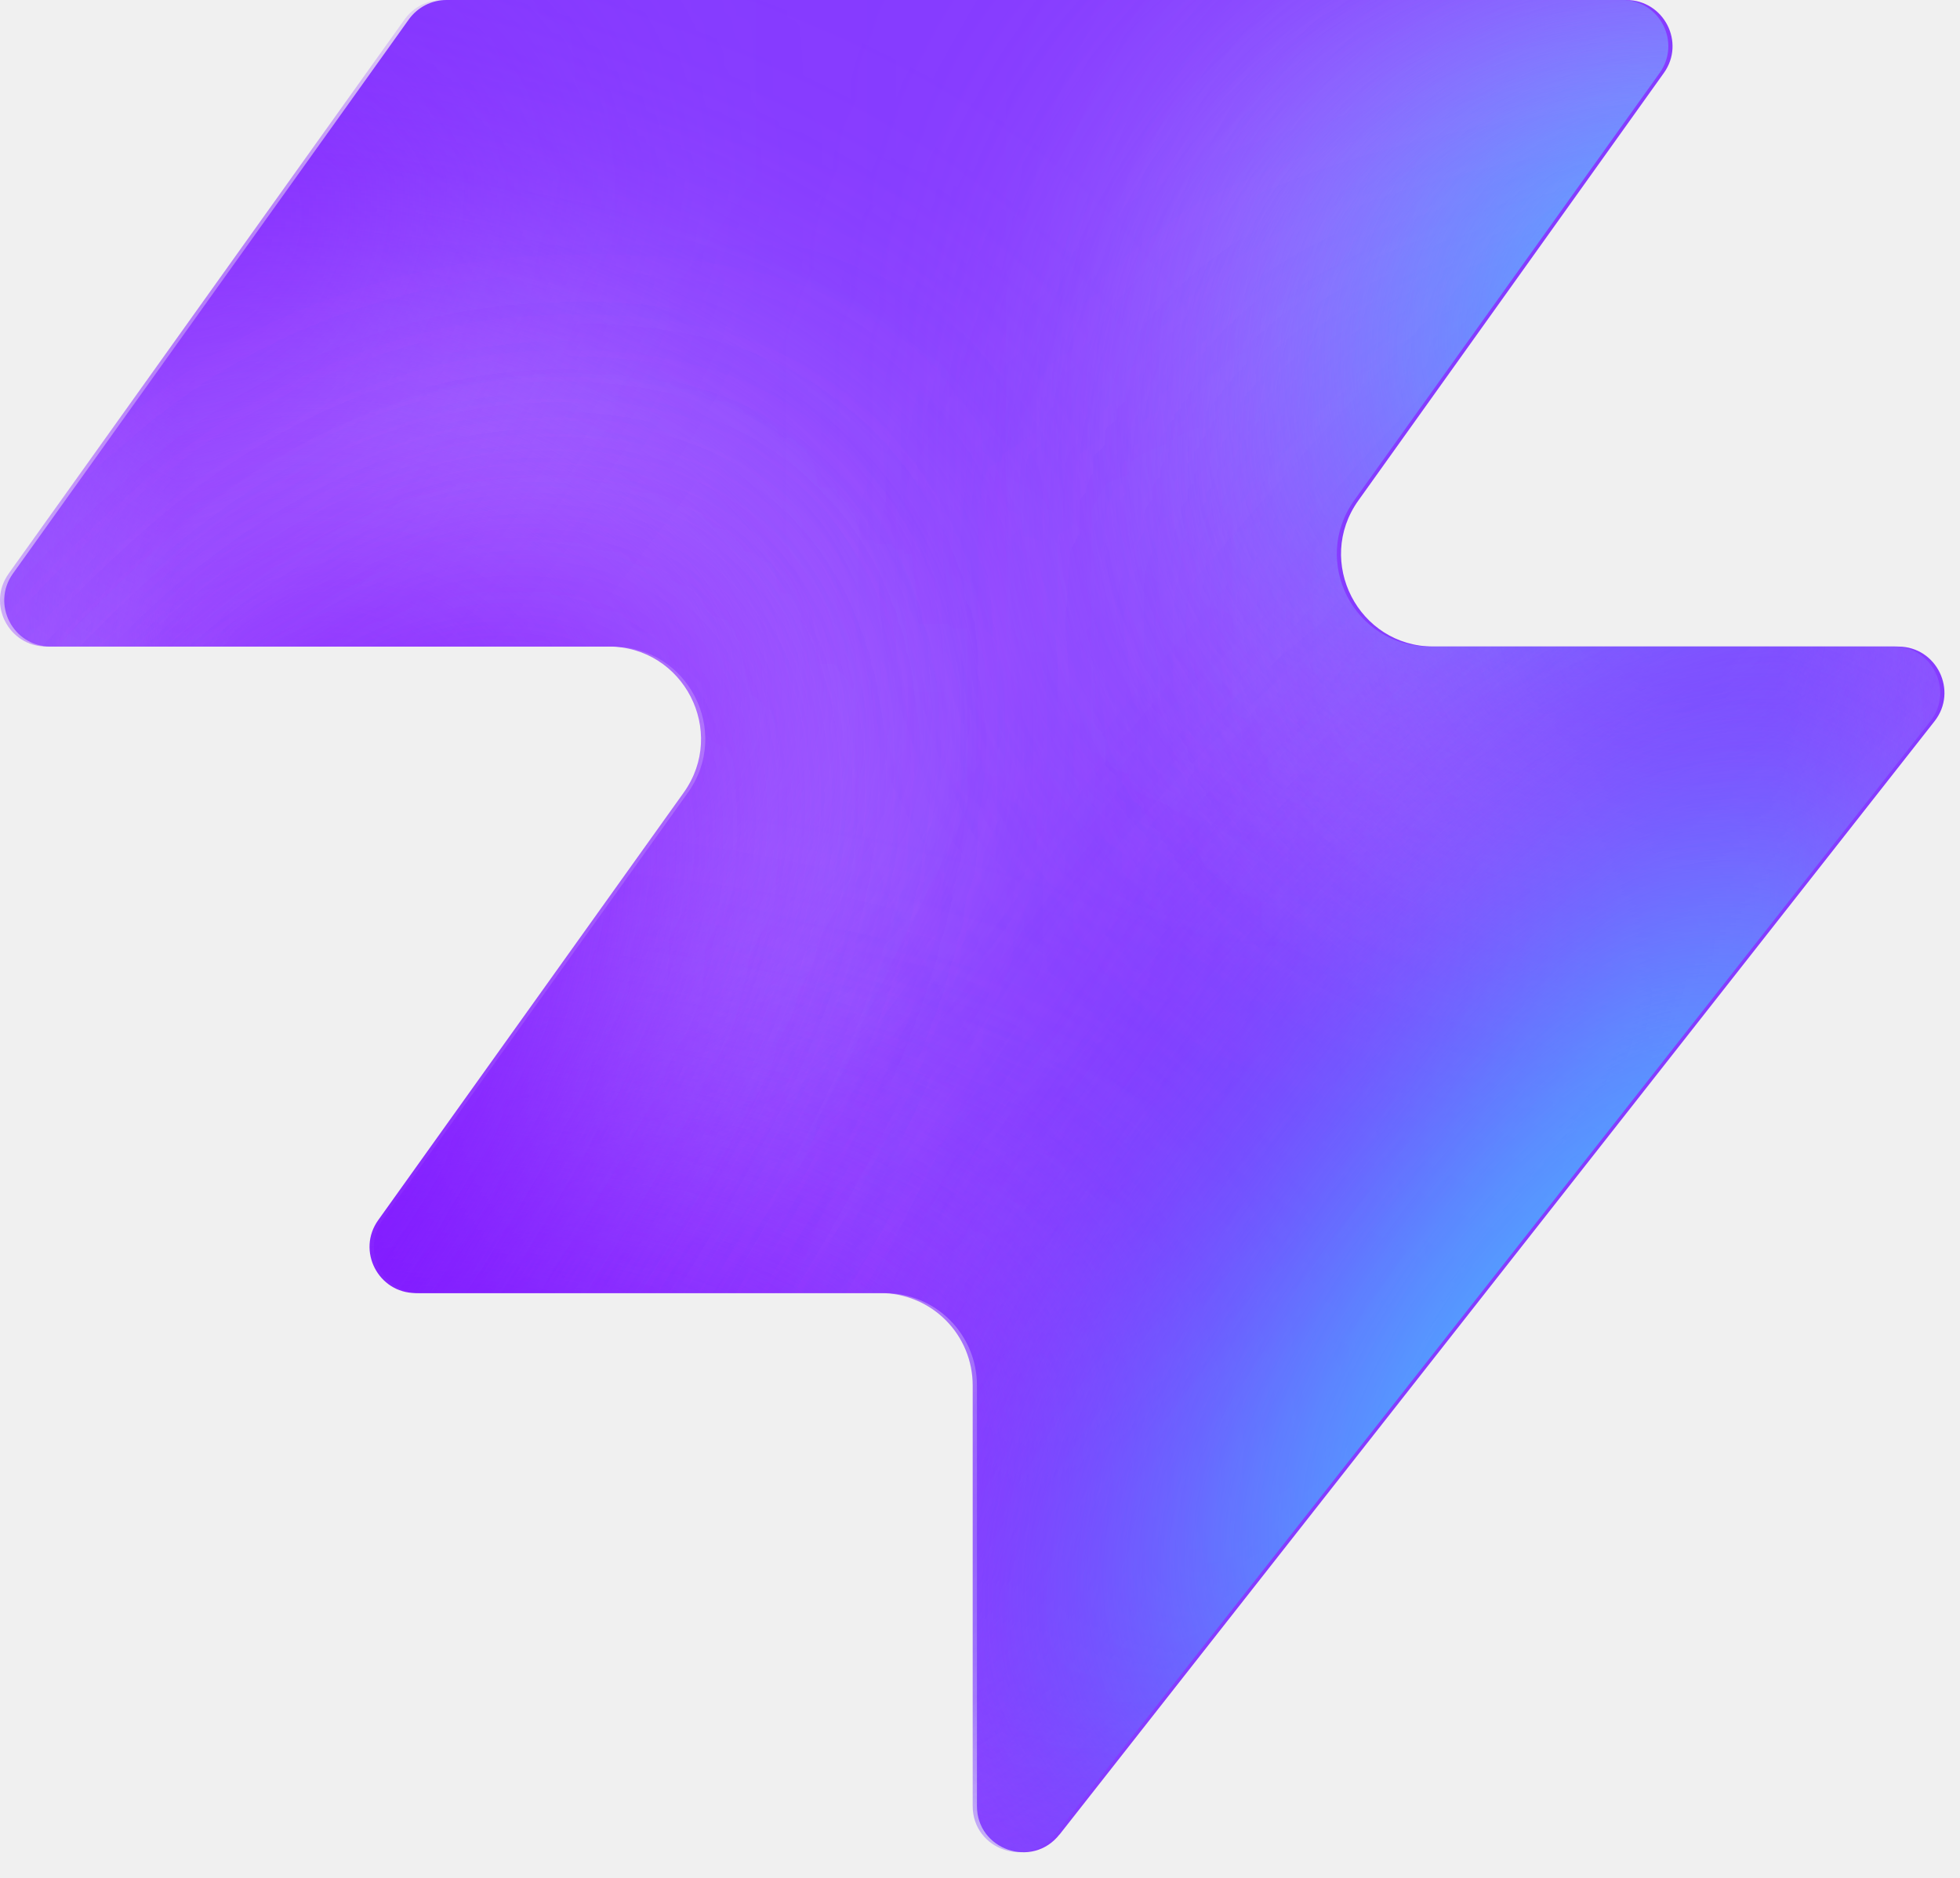
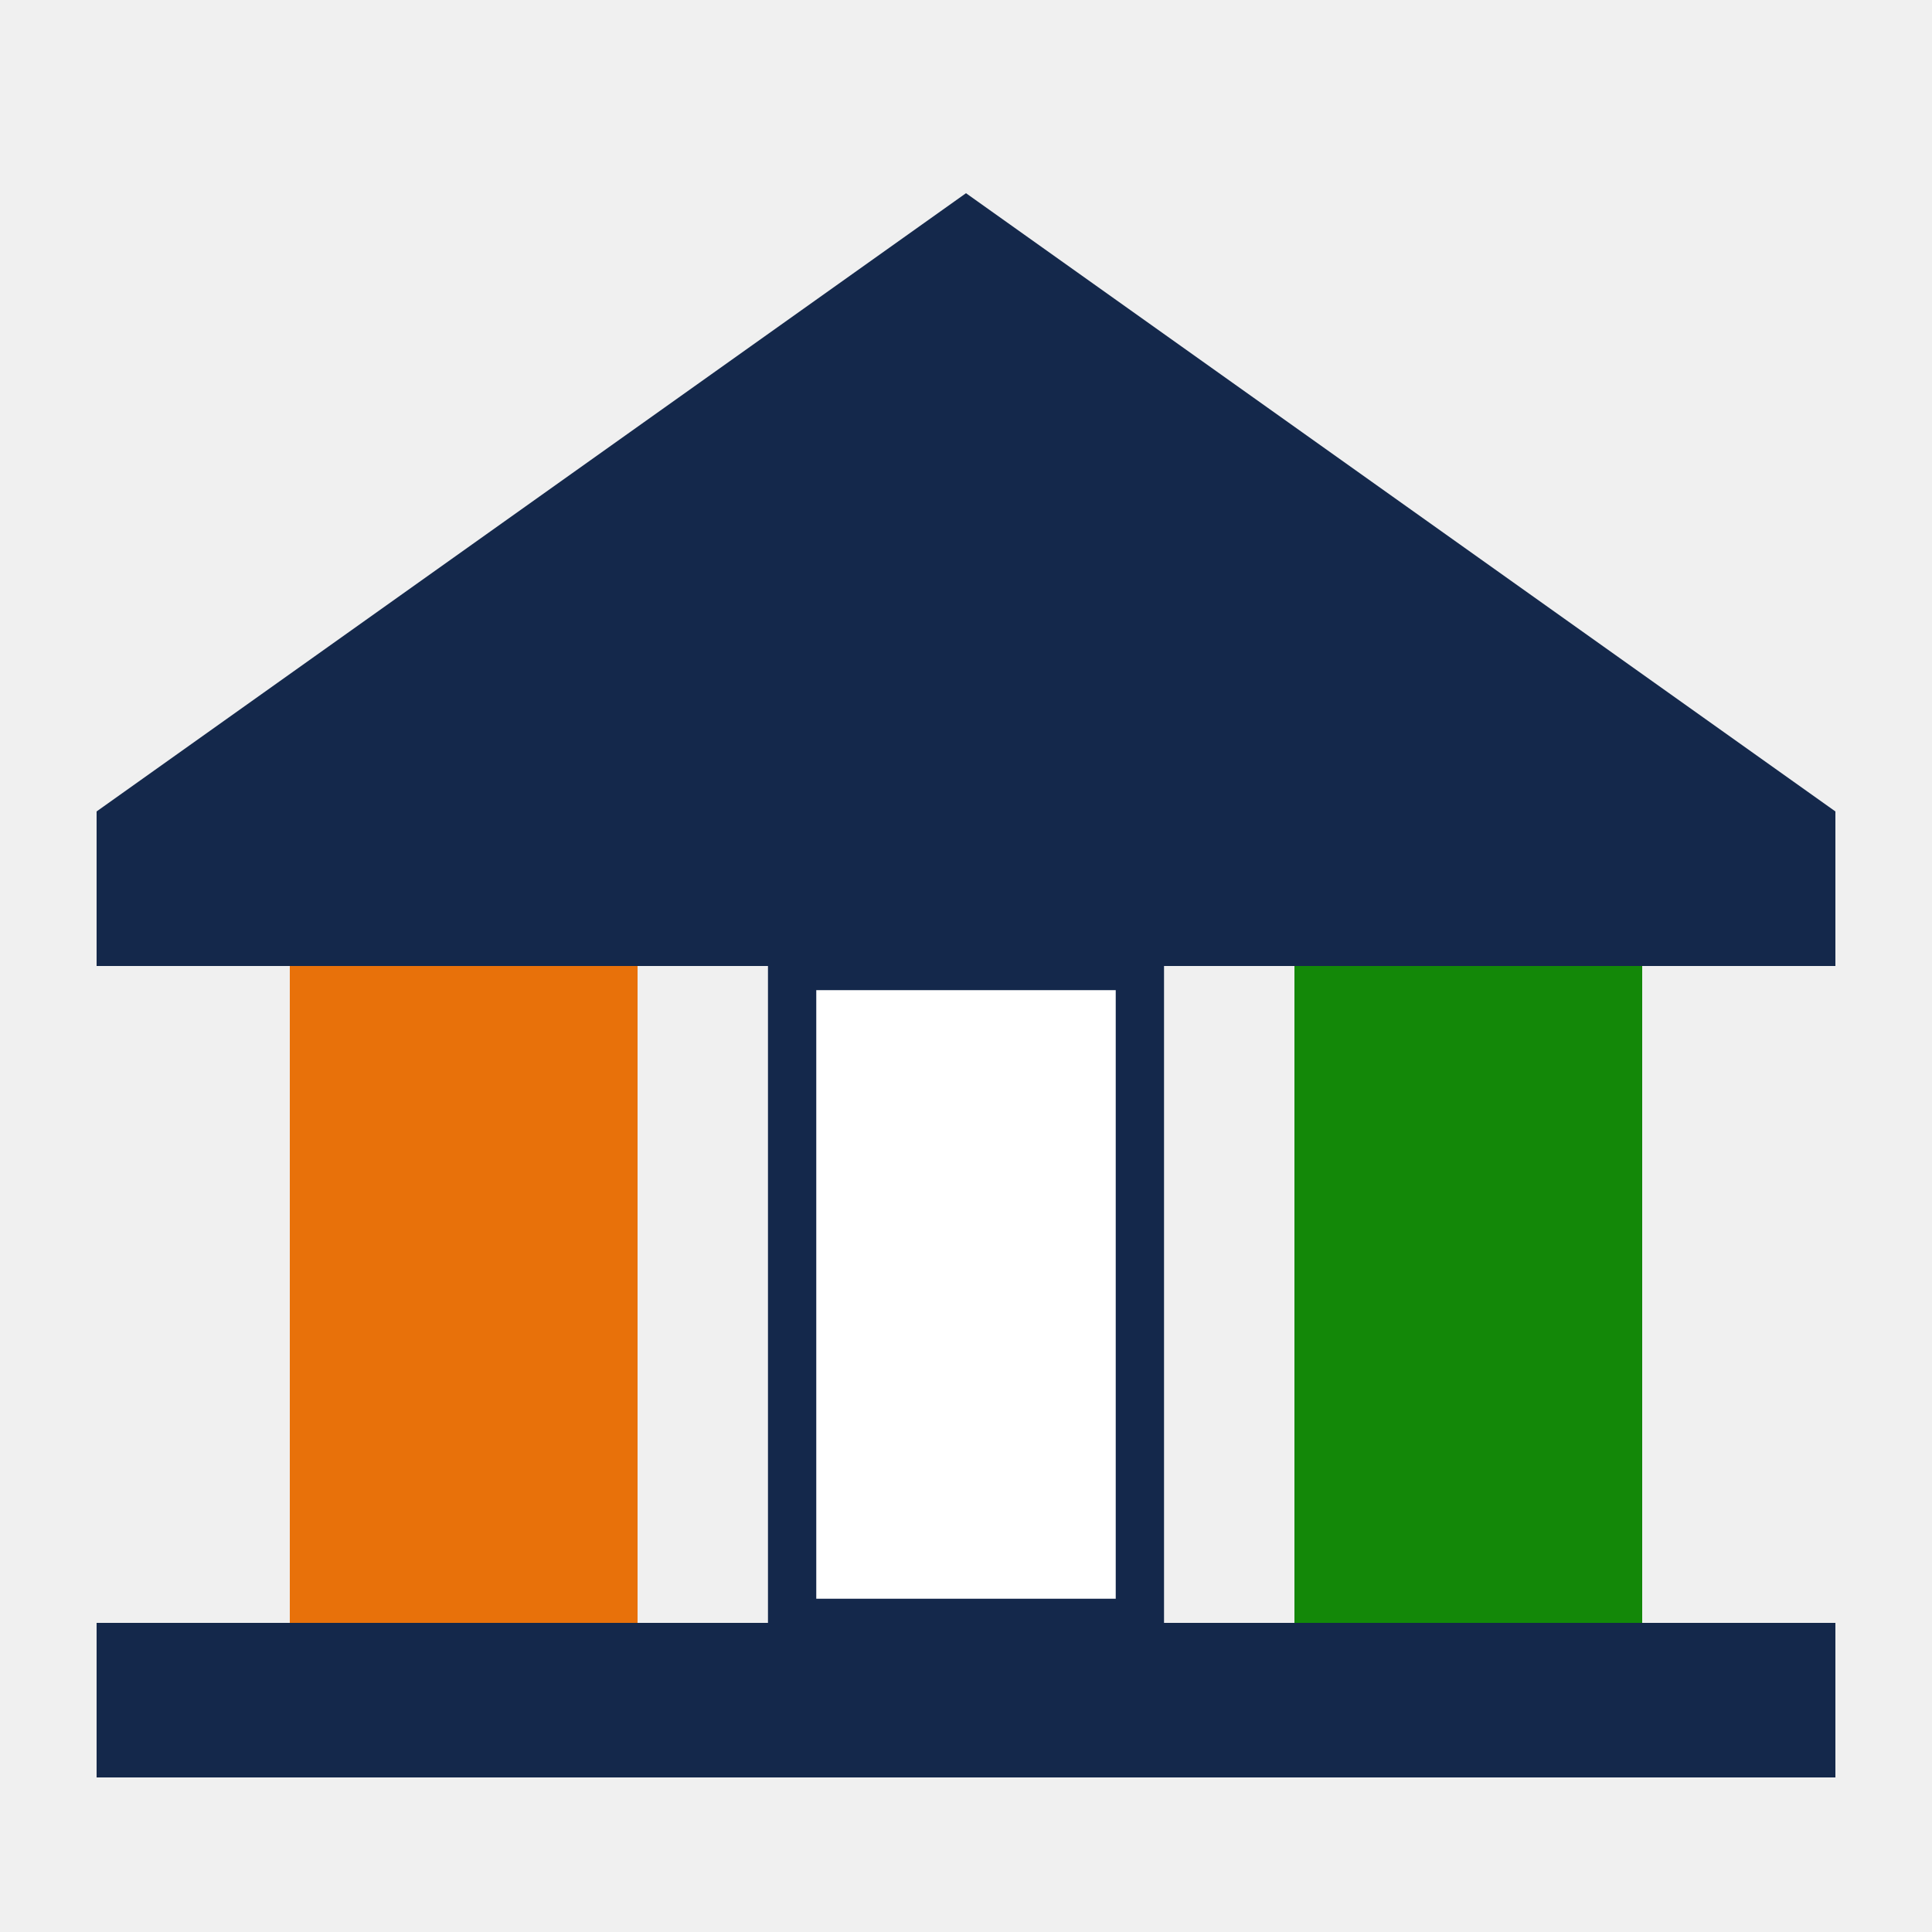
- <svg xmlns="http://www.w3.org/2000/svg" width="48" height="46" fill="none" viewBox="0 0 48 46">
-   <path fill="#863bff" d="M25.946 44.938c-.664.845-2.021.375-2.021-.698V33.937a2.26 2.26 0 0 0-2.262-2.262H10.287c-.92 0-1.456-1.04-.92-1.788l7.48-10.471c1.07-1.497 0-3.578-1.842-3.578H1.237c-.92 0-1.456-1.04-.92-1.788L10.013.474c.214-.297.556-.474.92-.474h28.894c.92 0 1.456 1.04.92 1.788l-7.48 10.471c-1.07 1.498 0 3.579 1.842 3.579h11.377c.943 0 1.473 1.088.89 1.83L25.947 44.94z" style="fill:#863bff;fill:color(display-p3 .525 .23 1);fill-opacity:1" />
-   <mask id="a" width="48" height="46" x="0" y="0" maskUnits="userSpaceOnUse" style="mask-type:alpha">
-     <path fill="#000" d="M25.842 44.938c-.664.844-2.021.375-2.021-.698V33.937a2.26 2.26 0 0 0-2.262-2.262H10.183c-.92 0-1.456-1.04-.92-1.788l7.48-10.471c1.07-1.498 0-3.579-1.842-3.579H1.133c-.92 0-1.456-1.04-.92-1.787L9.91.473c.214-.297.556-.474.92-.474h28.894c.92 0 1.456 1.04.92 1.788l-7.48 10.471c-1.07 1.498 0 3.578 1.842 3.578h11.377c.943 0 1.473 1.088.89 1.832L25.843 44.94z" style="fill:#000;fill-opacity:1" />
-   </mask>
-   <g mask="url(#a)">
-     <g filter="url(#b)">
-       <ellipse cx="5.508" cy="14.704" fill="#ede6ff" rx="5.508" ry="14.704" style="fill:#ede6ff;fill:color(display-p3 .927 .903 1);fill-opacity:1" transform="matrix(.00324 1 1 -.00324 -4.47 31.516)" />
-     </g>
-     <g filter="url(#c)">
-       <ellipse cx="10.399" cy="29.851" fill="#ede6ff" rx="10.399" ry="29.851" style="fill:#ede6ff;fill:color(display-p3 .927 .903 1);fill-opacity:1" transform="matrix(.00324 1 1 -.00324 -39.328 7.883)" />
-     </g>
-     <g filter="url(#d)">
-       <ellipse cx="5.508" cy="30.487" fill="#7e14ff" rx="5.508" ry="30.487" style="fill:#7e14ff;fill:color(display-p3 .492 .077 1);fill-opacity:1" transform="rotate(89.814 -25.913 -14.639)scale(1 -1)" />
-     </g>
-     <g filter="url(#e)">
-       <ellipse cx="5.508" cy="30.599" fill="#7e14ff" rx="5.508" ry="30.599" style="fill:#7e14ff;fill:color(display-p3 .492 .077 1);fill-opacity:1" transform="rotate(89.814 -32.644 -3.334)scale(1 -1)" />
-     </g>
-     <g filter="url(#f)">
-       <ellipse cx="5.508" cy="30.599" fill="#7e14ff" rx="5.508" ry="30.599" style="fill:#7e14ff;fill:color(display-p3 .492 .077 1);fill-opacity:1" transform="matrix(.00324 1 1 -.00324 -34.34 30.47)" />
-     </g>
-     <g filter="url(#g)">
-       <ellipse cx="14.072" cy="22.078" fill="#ede6ff" rx="14.072" ry="22.078" style="fill:#ede6ff;fill:color(display-p3 .927 .903 1);fill-opacity:1" transform="rotate(93.35 24.506 48.493)scale(-1 1)" />
-     </g>
-     <g filter="url(#h)">
-       <ellipse cx="3.47" cy="21.501" fill="#7e14ff" rx="3.47" ry="21.501" style="fill:#7e14ff;fill:color(display-p3 .492 .077 1);fill-opacity:1" transform="rotate(89.009 28.708 47.59)scale(-1 1)" />
-     </g>
-     <g filter="url(#i)">
-       <ellipse cx="3.47" cy="21.501" fill="#7e14ff" rx="3.47" ry="21.501" style="fill:#7e14ff;fill:color(display-p3 .492 .077 1);fill-opacity:1" transform="rotate(89.009 28.708 47.59)scale(-1 1)" />
-     </g>
-     <g filter="url(#j)">
-       <ellipse cx=".387" cy="8.972" fill="#7e14ff" rx="4.407" ry="29.108" style="fill:#7e14ff;fill:color(display-p3 .492 .077 1);fill-opacity:1" transform="rotate(39.51 .387 8.972)" />
-     </g>
-     <g filter="url(#k)">
-       <ellipse cx="47.523" cy="-6.092" fill="#7e14ff" rx="4.407" ry="29.108" style="fill:#7e14ff;fill:color(display-p3 .492 .077 1);fill-opacity:1" transform="rotate(37.892 47.523 -6.092)" />
-     </g>
-     <g filter="url(#l)">
-       <ellipse cx="41.412" cy="6.333" fill="#47bfff" rx="5.971" ry="9.665" style="fill:#47bfff;fill:color(display-p3 .28 .748 1);fill-opacity:1" transform="rotate(37.892 41.412 6.333)" />
-     </g>
-     <g filter="url(#m)">
-       <ellipse cx="-1.879" cy="38.332" fill="#7e14ff" rx="4.407" ry="29.108" style="fill:#7e14ff;fill:color(display-p3 .492 .077 1);fill-opacity:1" transform="rotate(37.892 -1.88 38.332)" />
-     </g>
-     <g filter="url(#n)">
-       <ellipse cx="-1.879" cy="38.332" fill="#7e14ff" rx="4.407" ry="29.108" style="fill:#7e14ff;fill:color(display-p3 .492 .077 1);fill-opacity:1" transform="rotate(37.892 -1.88 38.332)" />
-     </g>
-     <g filter="url(#o)">
-       <ellipse cx="35.651" cy="29.907" fill="#7e14ff" rx="4.407" ry="29.108" style="fill:#7e14ff;fill:color(display-p3 .492 .077 1);fill-opacity:1" transform="rotate(37.892 35.651 29.907)" />
-     </g>
-     <g filter="url(#p)">
-       <ellipse cx="38.418" cy="32.4" fill="#47bfff" rx="5.971" ry="15.297" style="fill:#47bfff;fill:color(display-p3 .28 .748 1);fill-opacity:1" transform="rotate(37.892 38.418 32.4)" />
-     </g>
-   </g>
-   <defs>
-     <filter id="b" width="60.045" height="41.654" x="-19.77" y="16.149" color-interpolation-filters="sRGB" filterUnits="userSpaceOnUse">
-       <feFlood flood-opacity="0" result="BackgroundImageFix" />
-       <feBlend in="SourceGraphic" in2="BackgroundImageFix" result="shape" />
-       <feGaussianBlur result="effect1_foregroundBlur_2002_17158" stdDeviation="7.659" />
-     </filter>
-     <filter id="c" width="90.34" height="51.437" x="-54.613" y="-7.533" color-interpolation-filters="sRGB" filterUnits="userSpaceOnUse">
-       <feFlood flood-opacity="0" result="BackgroundImageFix" />
-       <feBlend in="SourceGraphic" in2="BackgroundImageFix" result="shape" />
-       <feGaussianBlur result="effect1_foregroundBlur_2002_17158" stdDeviation="7.659" />
-     </filter>
-     <filter id="d" width="79.355" height="29.4" x="-49.64" y="2.03" color-interpolation-filters="sRGB" filterUnits="userSpaceOnUse">
-       <feFlood flood-opacity="0" result="BackgroundImageFix" />
-       <feBlend in="SourceGraphic" in2="BackgroundImageFix" result="shape" />
-       <feGaussianBlur result="effect1_foregroundBlur_2002_17158" stdDeviation="4.596" />
-     </filter>
-     <filter id="e" width="79.579" height="29.4" x="-45.045" y="20.029" color-interpolation-filters="sRGB" filterUnits="userSpaceOnUse">
-       <feFlood flood-opacity="0" result="BackgroundImageFix" />
-       <feBlend in="SourceGraphic" in2="BackgroundImageFix" result="shape" />
-       <feGaussianBlur result="effect1_foregroundBlur_2002_17158" stdDeviation="4.596" />
-     </filter>
-     <filter id="f" width="79.579" height="29.4" x="-43.513" y="21.178" color-interpolation-filters="sRGB" filterUnits="userSpaceOnUse">
-       <feFlood flood-opacity="0" result="BackgroundImageFix" />
-       <feBlend in="SourceGraphic" in2="BackgroundImageFix" result="shape" />
-       <feGaussianBlur result="effect1_foregroundBlur_2002_17158" stdDeviation="4.596" />
-     </filter>
-     <filter id="g" width="74.749" height="58.852" x="15.756" y="-17.901" color-interpolation-filters="sRGB" filterUnits="userSpaceOnUse">
-       <feFlood flood-opacity="0" result="BackgroundImageFix" />
-       <feBlend in="SourceGraphic" in2="BackgroundImageFix" result="shape" />
-       <feGaussianBlur result="effect1_foregroundBlur_2002_17158" stdDeviation="7.659" />
-     </filter>
-     <filter id="h" width="61.377" height="25.362" x="23.548" y="2.284" color-interpolation-filters="sRGB" filterUnits="userSpaceOnUse">
-       <feFlood flood-opacity="0" result="BackgroundImageFix" />
-       <feBlend in="SourceGraphic" in2="BackgroundImageFix" result="shape" />
-       <feGaussianBlur result="effect1_foregroundBlur_2002_17158" stdDeviation="4.596" />
-     </filter>
-     <filter id="i" width="61.377" height="25.362" x="23.548" y="2.284" color-interpolation-filters="sRGB" filterUnits="userSpaceOnUse">
-       <feFlood flood-opacity="0" result="BackgroundImageFix" />
-       <feBlend in="SourceGraphic" in2="BackgroundImageFix" result="shape" />
-       <feGaussianBlur result="effect1_foregroundBlur_2002_17158" stdDeviation="4.596" />
-     </filter>
-     <filter id="j" width="56.045" height="63.649" x="-27.636" y="-22.853" color-interpolation-filters="sRGB" filterUnits="userSpaceOnUse">
-       <feFlood flood-opacity="0" result="BackgroundImageFix" />
-       <feBlend in="SourceGraphic" in2="BackgroundImageFix" result="shape" />
-       <feGaussianBlur result="effect1_foregroundBlur_2002_17158" stdDeviation="4.596" />
-     </filter>
-     <filter id="k" width="54.814" height="64.646" x="20.116" y="-38.415" color-interpolation-filters="sRGB" filterUnits="userSpaceOnUse">
-       <feFlood flood-opacity="0" result="BackgroundImageFix" />
-       <feBlend in="SourceGraphic" in2="BackgroundImageFix" result="shape" />
-       <feGaussianBlur result="effect1_foregroundBlur_2002_17158" stdDeviation="4.596" />
-     </filter>
-     <filter id="l" width="33.541" height="35.313" x="24.641" y="-11.323" color-interpolation-filters="sRGB" filterUnits="userSpaceOnUse">
-       <feFlood flood-opacity="0" result="BackgroundImageFix" />
-       <feBlend in="SourceGraphic" in2="BackgroundImageFix" result="shape" />
-       <feGaussianBlur result="effect1_foregroundBlur_2002_17158" stdDeviation="4.596" />
-     </filter>
-     <filter id="m" width="54.814" height="64.646" x="-29.286" y="6.009" color-interpolation-filters="sRGB" filterUnits="userSpaceOnUse">
-       <feFlood flood-opacity="0" result="BackgroundImageFix" />
-       <feBlend in="SourceGraphic" in2="BackgroundImageFix" result="shape" />
-       <feGaussianBlur result="effect1_foregroundBlur_2002_17158" stdDeviation="4.596" />
-     </filter>
-     <filter id="n" width="54.814" height="64.646" x="-29.286" y="6.009" color-interpolation-filters="sRGB" filterUnits="userSpaceOnUse">
-       <feFlood flood-opacity="0" result="BackgroundImageFix" />
-       <feBlend in="SourceGraphic" in2="BackgroundImageFix" result="shape" />
-       <feGaussianBlur result="effect1_foregroundBlur_2002_17158" stdDeviation="4.596" />
-     </filter>
-     <filter id="o" width="54.814" height="64.646" x="8.244" y="-2.416" color-interpolation-filters="sRGB" filterUnits="userSpaceOnUse">
-       <feFlood flood-opacity="0" result="BackgroundImageFix" />
-       <feBlend in="SourceGraphic" in2="BackgroundImageFix" result="shape" />
-       <feGaussianBlur result="effect1_foregroundBlur_2002_17158" stdDeviation="4.596" />
-     </filter>
-     <filter id="p" width="39.409" height="43.623" x="18.713" y="10.588" color-interpolation-filters="sRGB" filterUnits="userSpaceOnUse">
-       <feFlood flood-opacity="0" result="BackgroundImageFix" />
-       <feBlend in="SourceGraphic" in2="BackgroundImageFix" result="shape" />
-       <feGaussianBlur result="effect1_foregroundBlur_2002_17158" stdDeviation="4.596" />
-     </filter>
-   </defs>
+ <svg xmlns="http://www.w3.org/2000/svg" viewBox="0 0 100 100" width="100" height="100">
+   <polygon points="50,10 5,42 95,42" fill="#14284B" />
+   <rect x="5" y="42" width="90" height="8" fill="#14284B" />
+   <rect x="15" y="50" width="18" height="34" fill="#E8710A" />
+   <rect x="41" y="50" width="18" height="34" fill="#FFFFFF" stroke="#14284B" stroke-width="2.5" />
+   <rect x="67" y="50" width="18" height="34" fill="#138808" />
+   <rect x="5" y="84" width="90" height="8" fill="#14284B" />
</svg>
